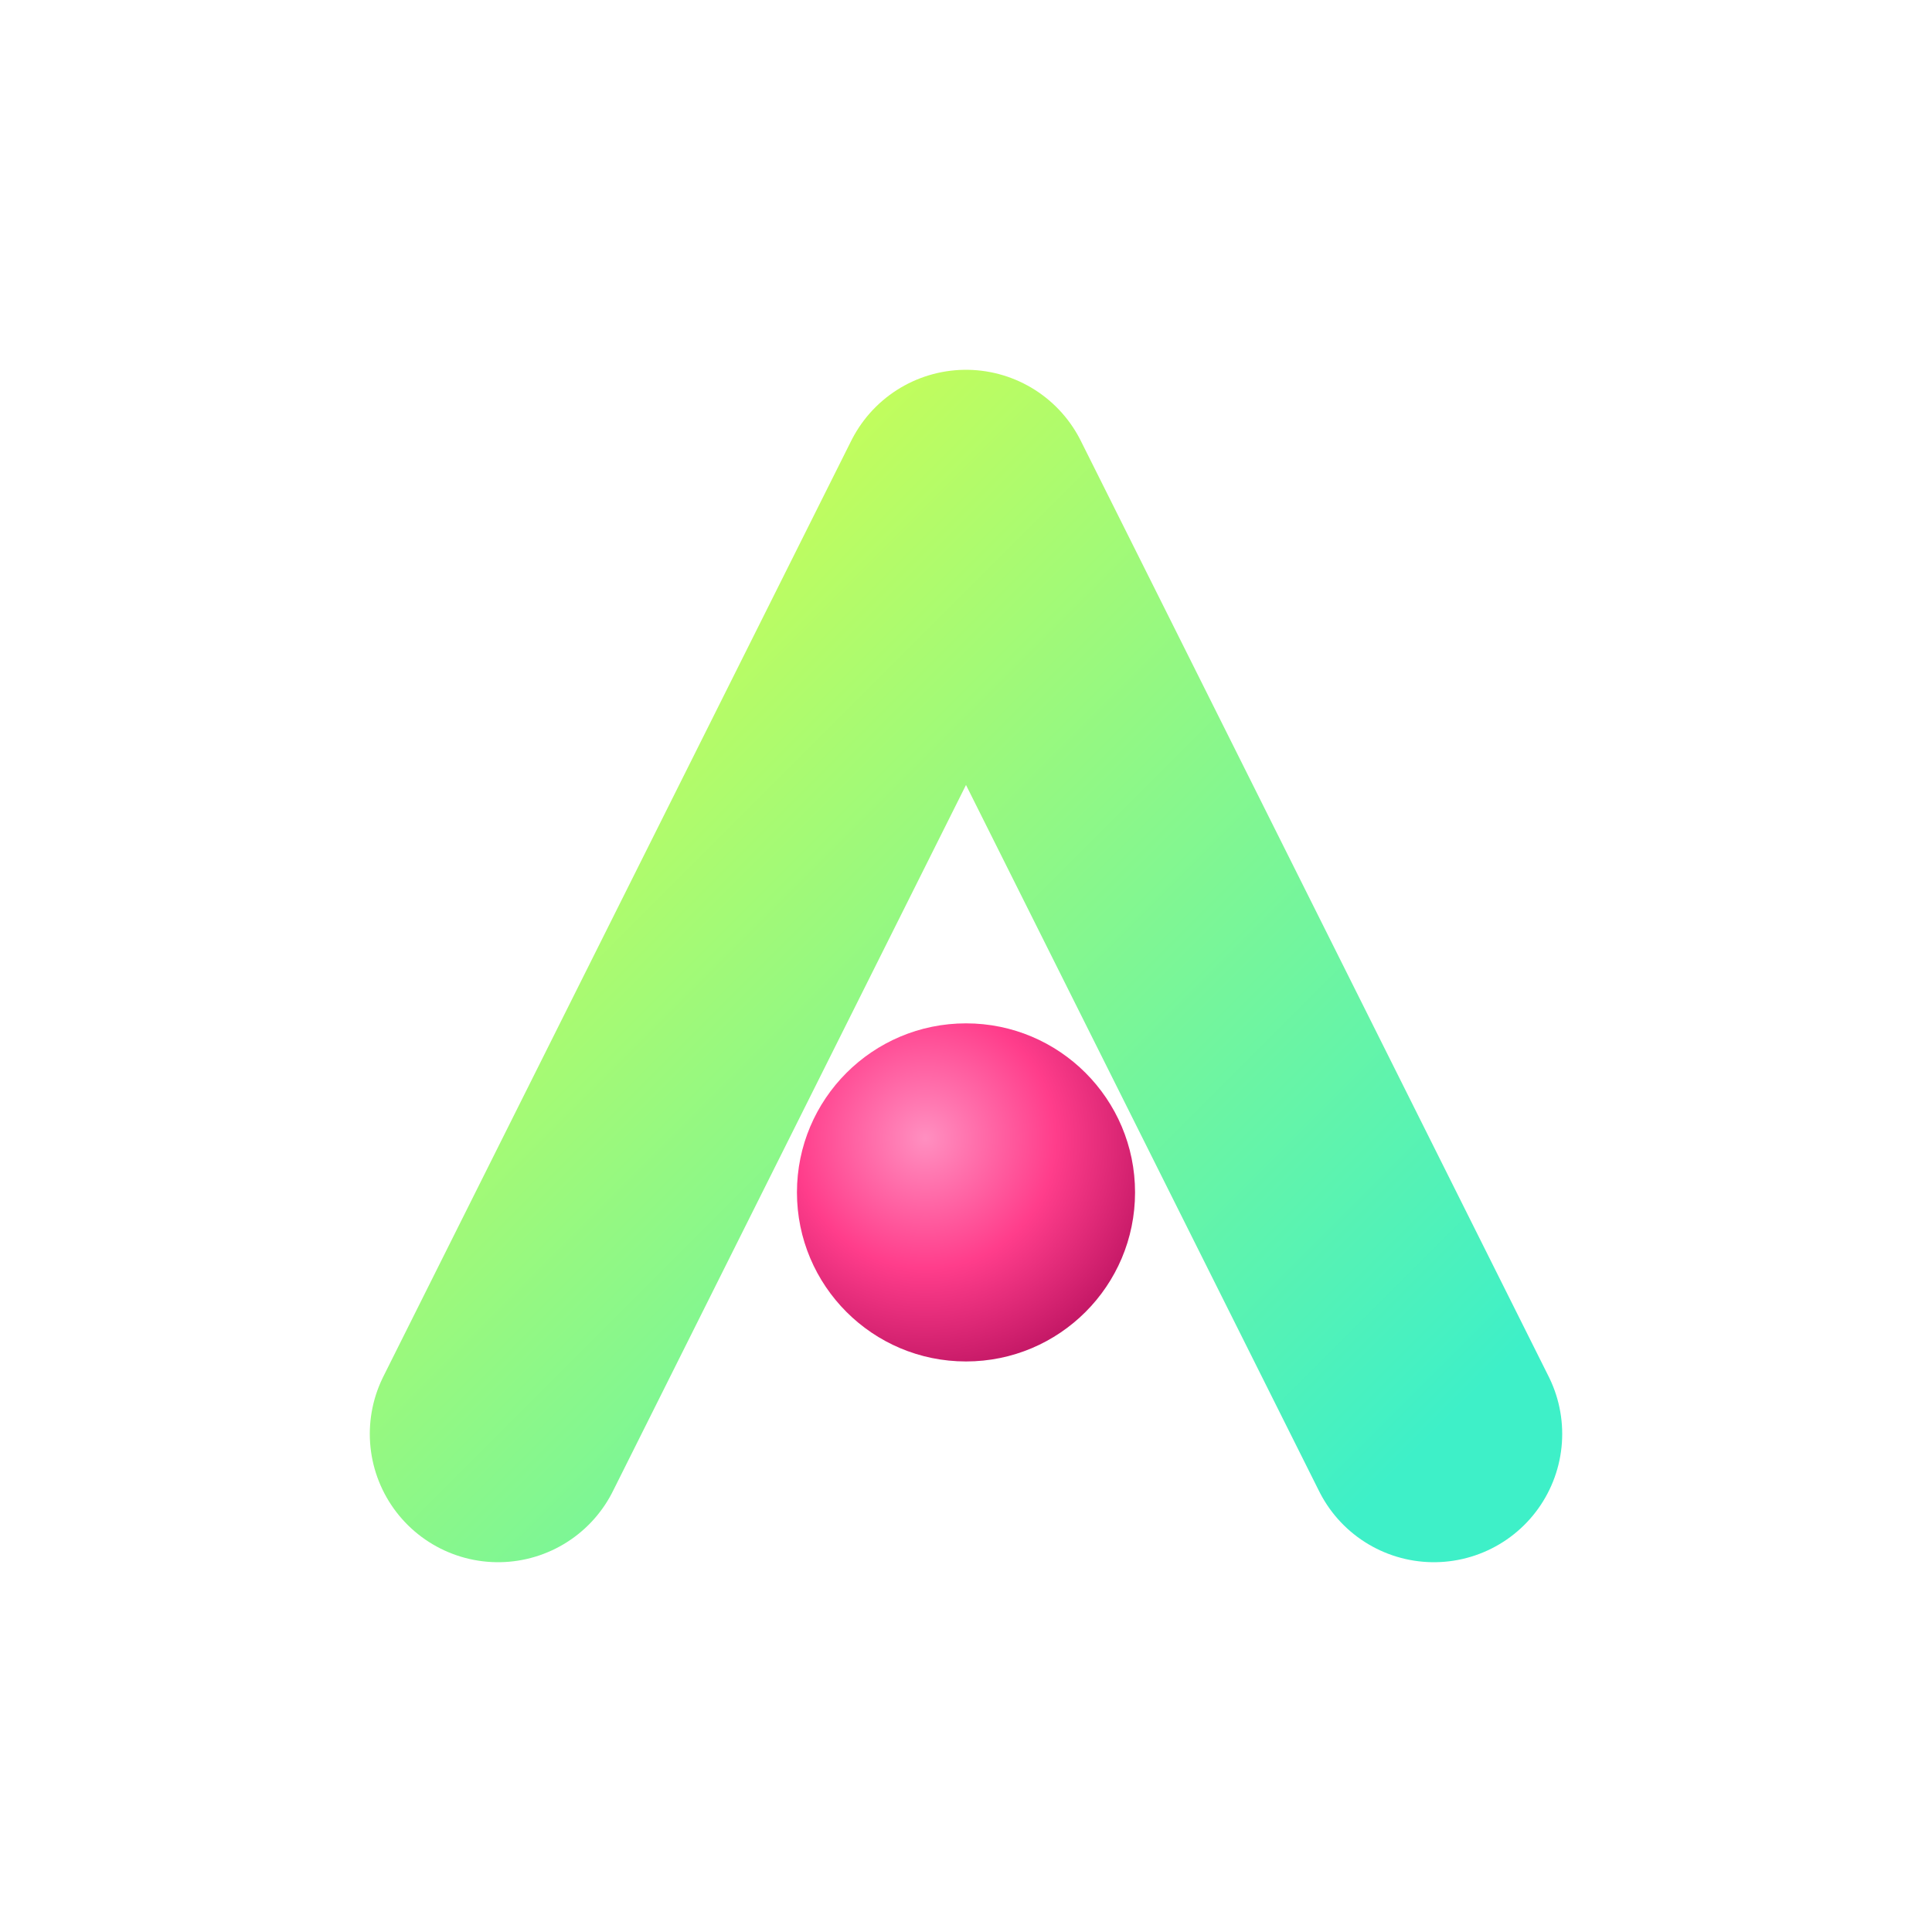
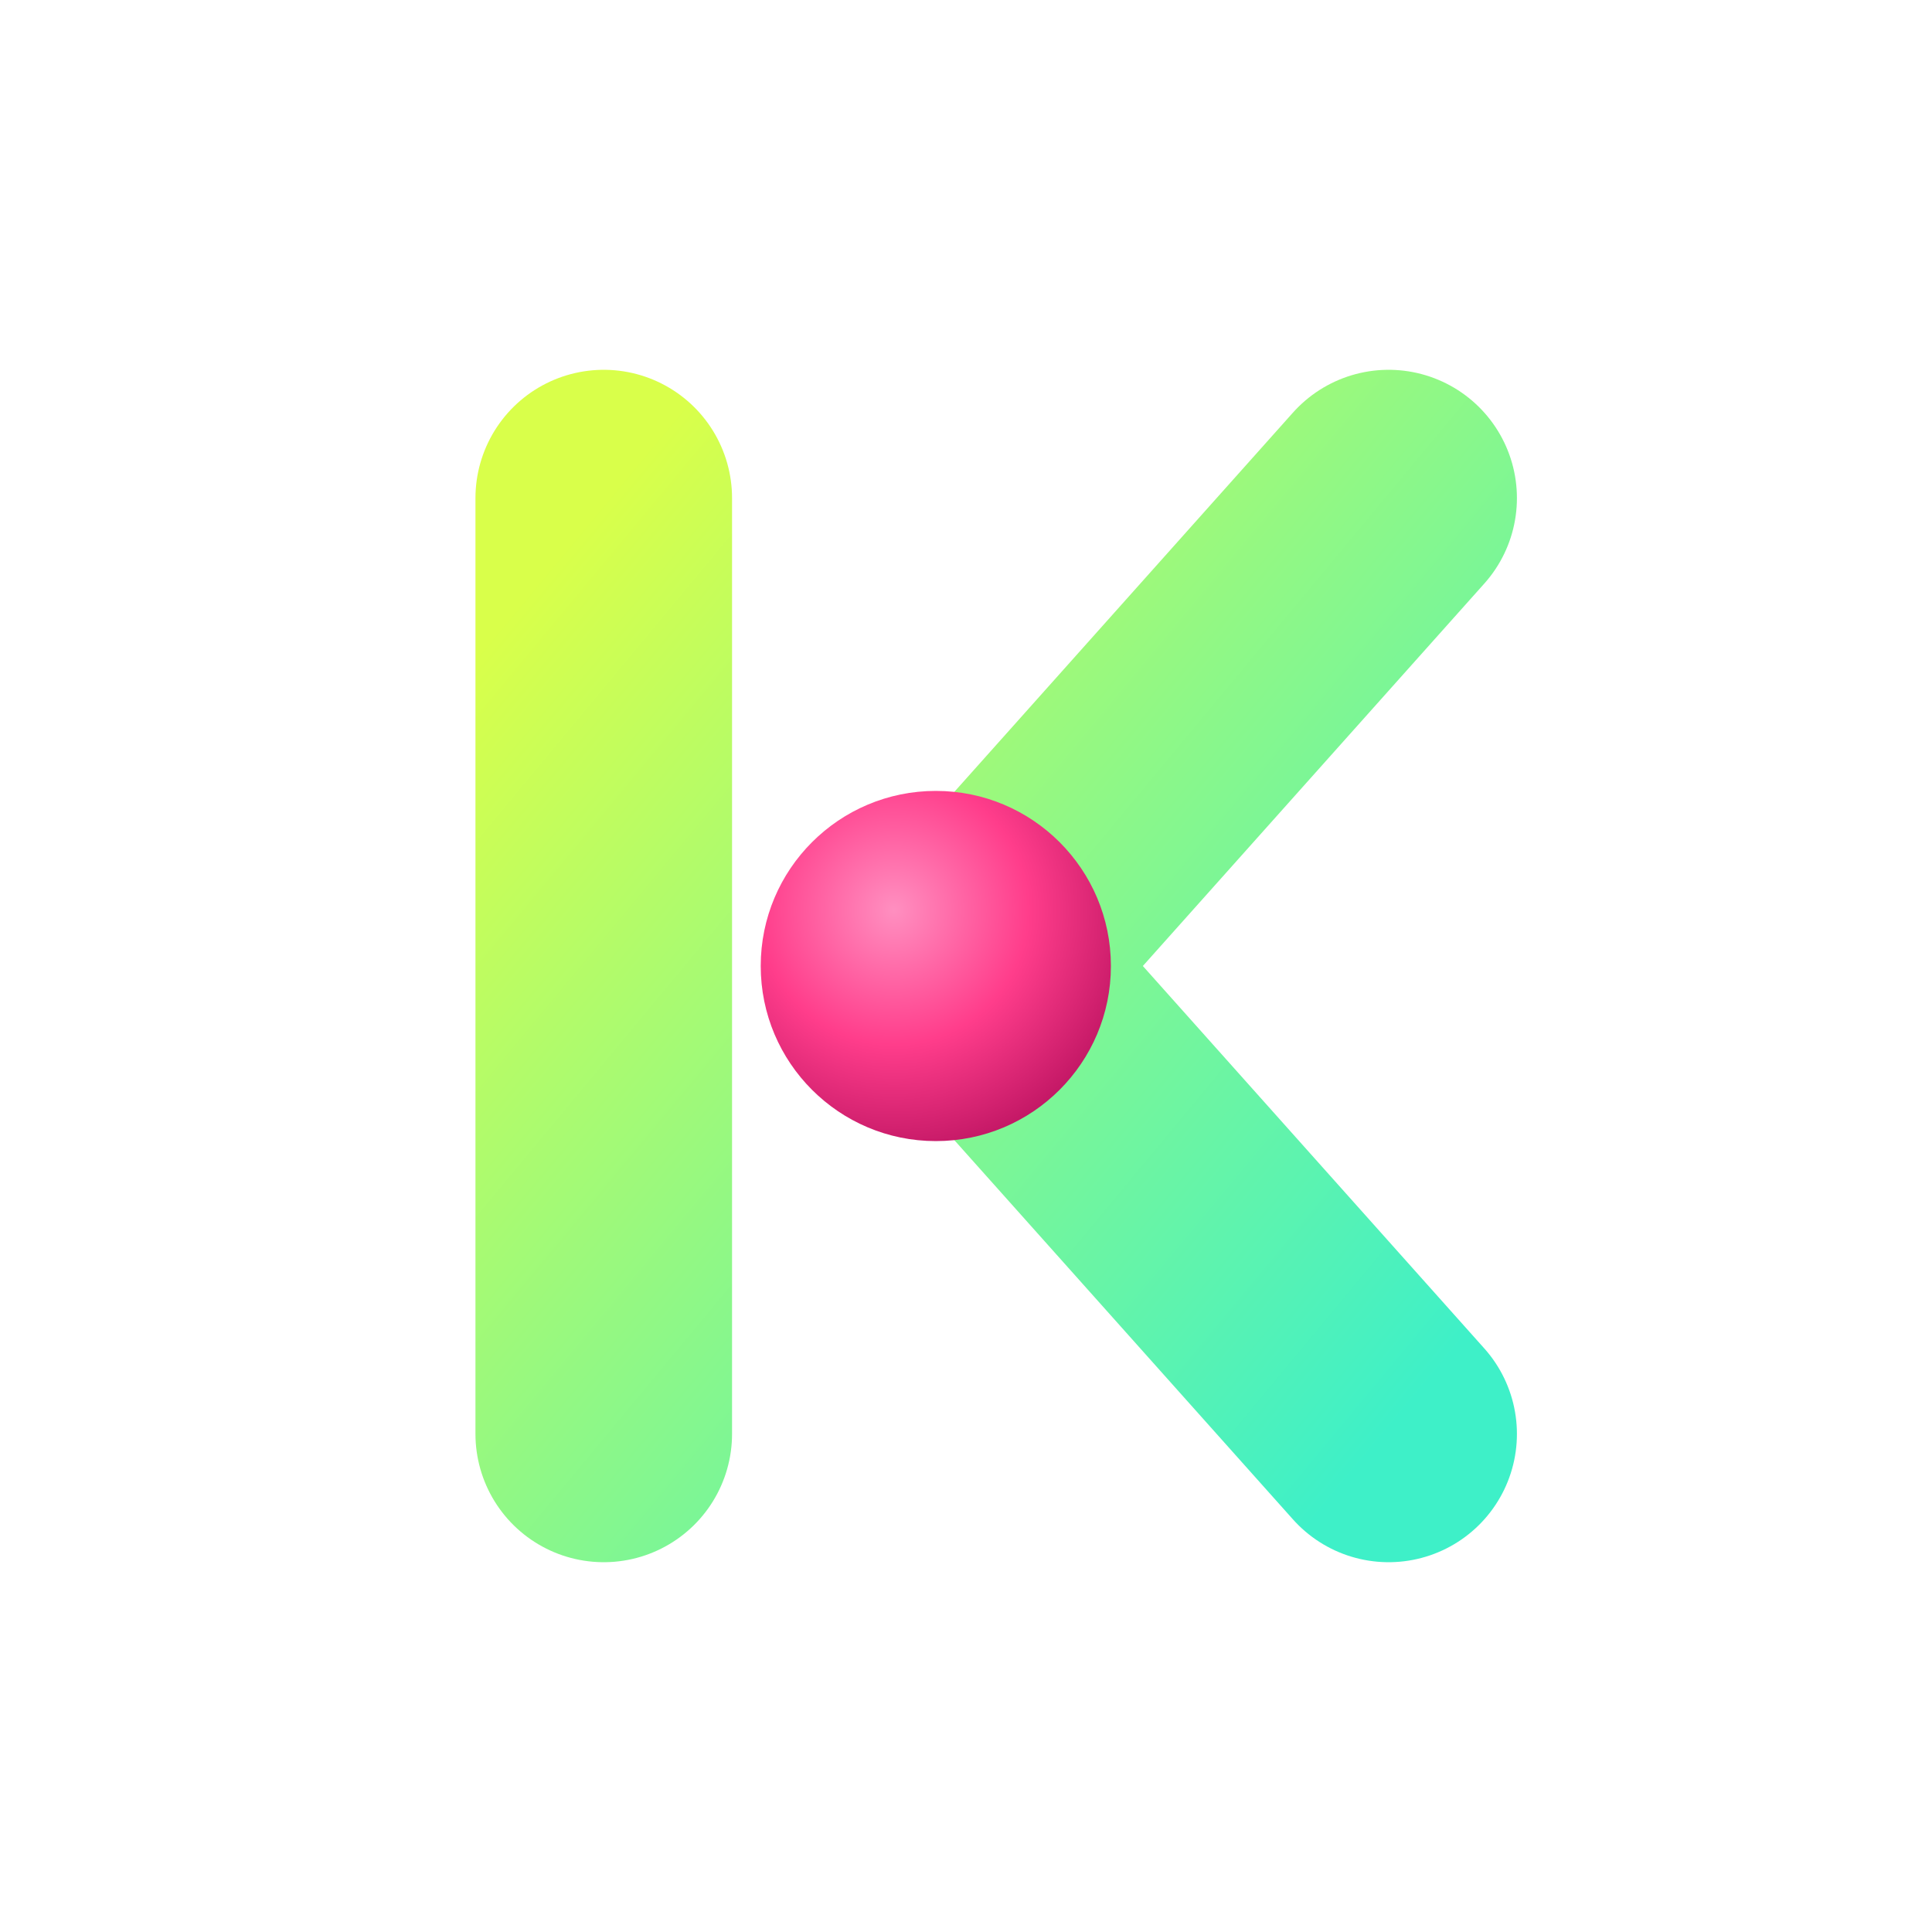
<svg xmlns="http://www.w3.org/2000/svg" viewBox="0 0 64 64">
  <defs>
-     <linearGradient id="arc-bg" x1="0" y1="0" x2="0" y2="1">
+     <linearGradient id="kx-bg" x1="0" y1="0" x2="0" y2="1">
      <stop offset="0" stop-color="#1d1840" />
      <stop offset="1" stop-color="#0a0817" />
    </linearGradient>
-     <linearGradient id="arc-a" x1="0" y1="0" x2="1" y2="1">
+     <linearGradient id="kx-k" x1="0" y1="0" x2="1" y2="1">
      <stop offset="0" stop-color="#d9ff4a" />
      <stop offset="1" stop-color="#3ef0c8" />
    </linearGradient>
-     <radialGradient id="arc-ball" cx=".38" cy=".34" r=".7">
+     <radialGradient id="kx-ball" cx=".38" cy=".34" r=".7">
      <stop offset="0" stop-color="#ff8fc0" />
      <stop offset=".55" stop-color="#ff3d8b" />
      <stop offset="1" stop-color="#c41866" />
    </radialGradient>
  </defs>
-   <path d="M16.5 47.5 32 16.5l15.5 31" fill="none" stroke="url(#arc-a)" stroke-width="8.5" stroke-linecap="round" stroke-linejoin="round" />
-   <circle cx="32" cy="39.5" r="5.6" fill="url(#arc-ball)" />
+   <path d="M20 16.5v31M33.5 30.5 46 16.5M33.5 33.5 46 47.5" fill="none" stroke="url(#kx-k)" stroke-width="8.5" stroke-linecap="round" stroke-linejoin="round" />
+   <circle cx="31" cy="32" r="5.8" fill="url(#kx-ball)" />
</svg>
